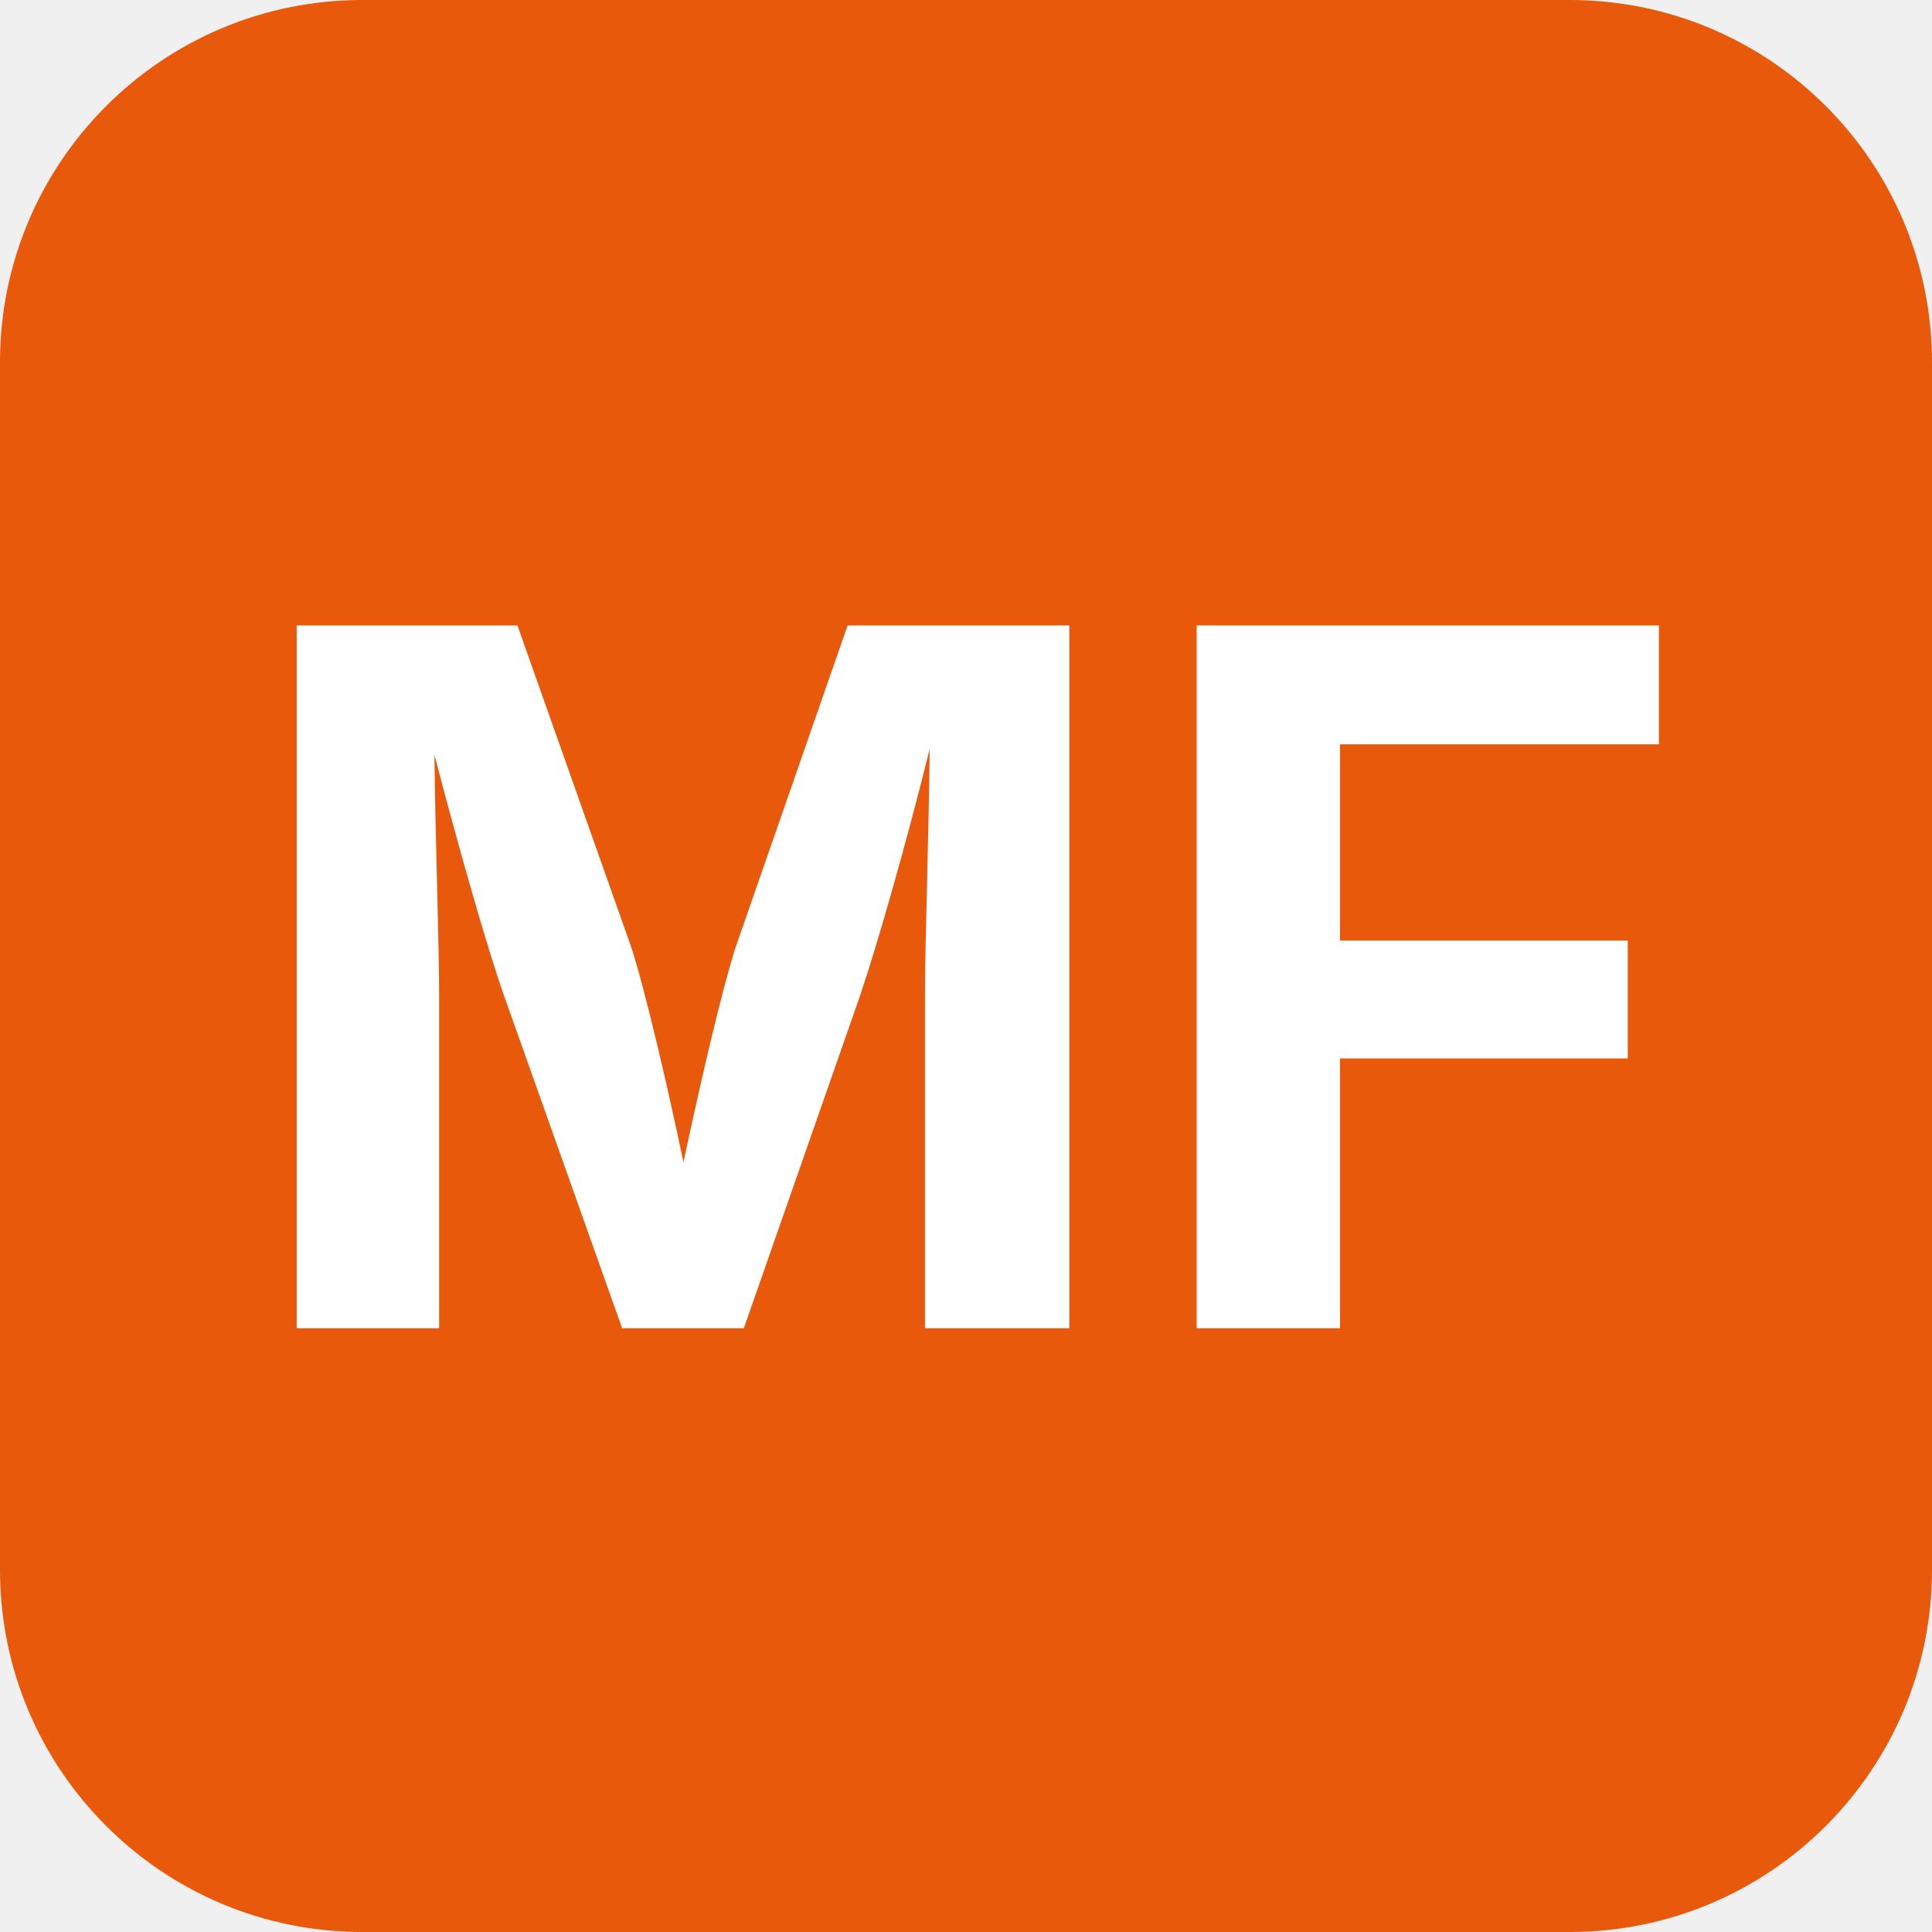
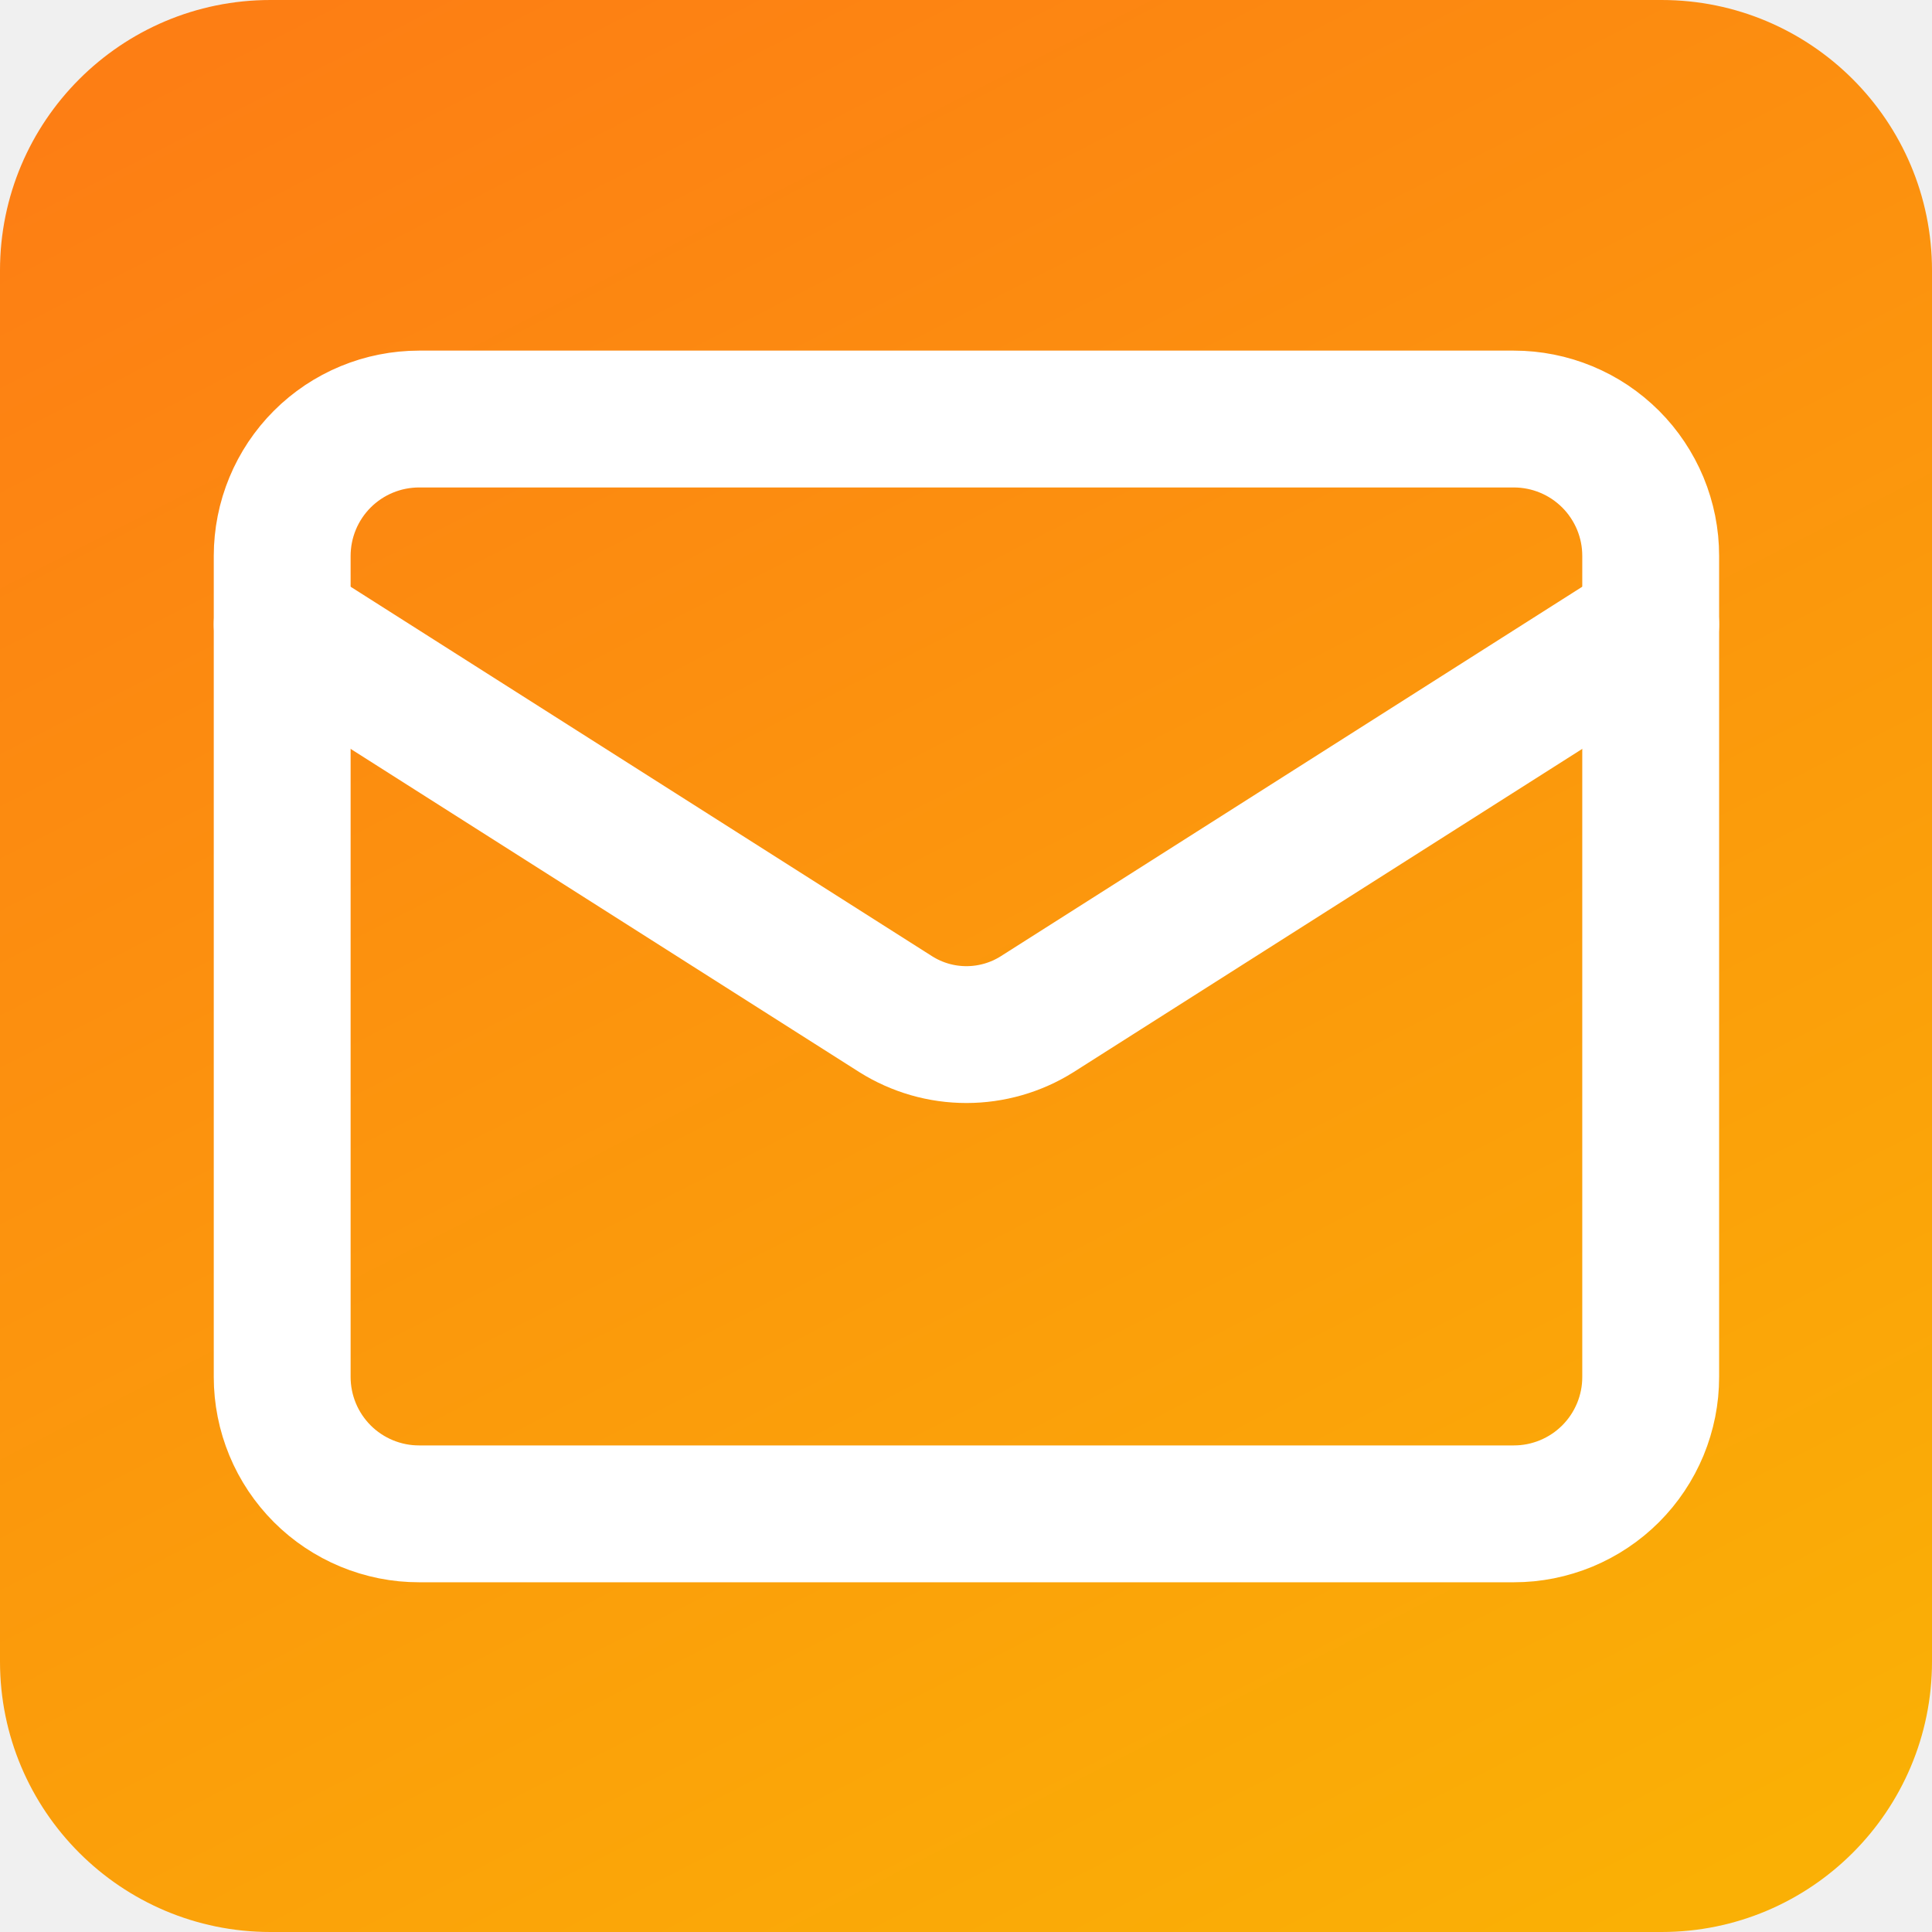
- <svg xmlns="http://www.w3.org/2000/svg" width="32" height="32" viewBox="0 0 32 32">
-   <rect width="32" height="32" rx="6" fill="#e8590c" />
-   <text x="16" y="22" text-anchor="middle" font-family="system-ui, -apple-system, sans-serif" font-size="16" font-weight="700" fill="white">MF</text>
+ <svg xmlns="http://www.w3.org/2000/svg" width="500" viewBox="0 0 375 375" height="500" version="1.0">
+   <defs>
+     <linearGradient id="b" x1="0.27" y1="0.05" x2="0.73" y2="0.95">
+       <stop offset="0%" stop-color="#fd7e14" />
+       <stop offset="100%" stop-color="#fab005" />
+     </linearGradient>
+     <clipPath id="a">
+       <path d="M52.5 0h270C351.496 0 375 23.504 375 52.5v270c0 28.996-23.504 52.5-52.5 52.5h-270C23.504 375 0 351.496 0 322.5v-270C0 23.504 23.504 0 52.5 0Zm0 0" />
+     </clipPath>
+   </defs>
+   <g clip-path="url(#a)">
+     <path fill="url(#b)" d="M-37.5-37.5h450v450h-450z" />
+   </g>
+   <path stroke-linecap="round" fill="none" stroke-linejoin="round" d="M81.336 81.336h212.5a26.383 26.383 0 0 1 5.184.512c.851.168 1.695.379 2.527.632a26.952 26.952 0 0 1 4.813 1.992c.765.41 1.511.86 2.234 1.34a27.135 27.135 0 0 1 4.027 3.305 27.345 27.345 0 0 1 1.75 1.93 26.823 26.823 0 0 1 2.89 4.332c.41.766.782 1.55 1.118 2.355.332.805.625 1.621.875 2.453.254.833.465 1.676.637 2.532.168.851.296 1.71.382 2.578.082.863.125 1.734.125 2.601v159.375c0 .872-.043 1.739-.125 2.606a27.531 27.531 0 0 1-.382 2.578 26.872 26.872 0 0 1-.637 2.527c-.25.832-.543 1.653-.875 2.457-.336.801-.707 1.586-1.117 2.356-.41.765-.856 1.512-1.34 2.234-.48.723-1 1.422-1.55 2.094a28.302 28.302 0 0 1-1.75 1.934 28.302 28.302 0 0 1-1.935 1.75c-.671.55-1.37 1.07-2.093 1.55a26.4 26.4 0 0 1-2.235 1.34c-.77.41-1.554.781-2.355 1.117-.805.332-1.625.625-2.457.875-.832.254-1.676.465-2.527.637-.856.168-1.715.297-2.579.383a27.63 27.63 0 0 1-2.605.125h-212.5c-.867 0-1.738-.043-2.602-.125a27.152 27.152 0 0 1-2.578-.383c-.855-.172-1.699-.383-2.531-.637a26.172 26.172 0 0 1-4.809-1.992 26.47 26.47 0 0 1-8.011-6.574 27.138 27.138 0 0 1-1.555-2.094c-.48-.722-.93-1.469-1.34-2.234-.41-.77-.781-1.555-1.113-2.356a27.44 27.44 0 0 1-.879-2.457 25.695 25.695 0 0 1-.633-2.527 26.383 26.383 0 0 1-.512-5.184V107.898c0-.867.043-1.738.13-2.601.085-.867.21-1.727.382-2.578.168-.856.38-1.7.633-2.532.254-.832.547-1.648.879-2.453.332-.804.703-1.59 1.113-2.355.41-.77.86-1.512 1.34-2.238a27.915 27.915 0 0 1 1.555-2.094 25.56 25.56 0 0 1 1.75-1.93 25.56 25.56 0 0 1 1.93-1.75c.675-.55 1.37-1.07 2.093-1.555.727-.48 1.469-.93 2.238-1.34.766-.41 1.551-.78 2.356-1.113a27.357 27.357 0 0 1 2.453-.879 25.496 25.496 0 0 1 2.531-.632c.852-.172 1.711-.297 2.578-.383a26.304 26.304 0 0 1 2.602-.13Zm0 0" stroke="#fff" stroke-width="26.562" />
+   <path stroke-linecap="round" fill="none" stroke-linejoin="round" d="m320.398 121.18-119.132 75.703a25.556 25.556 0 0 1-3.18 1.695 25.812 25.812 0 0 1-14.094 1.984 25.938 25.938 0 0 1-3.523-.75 25.835 25.835 0 0 1-6.562-2.93L54.772 121.18" stroke="#fff" stroke-width="26.562" />
</svg>
